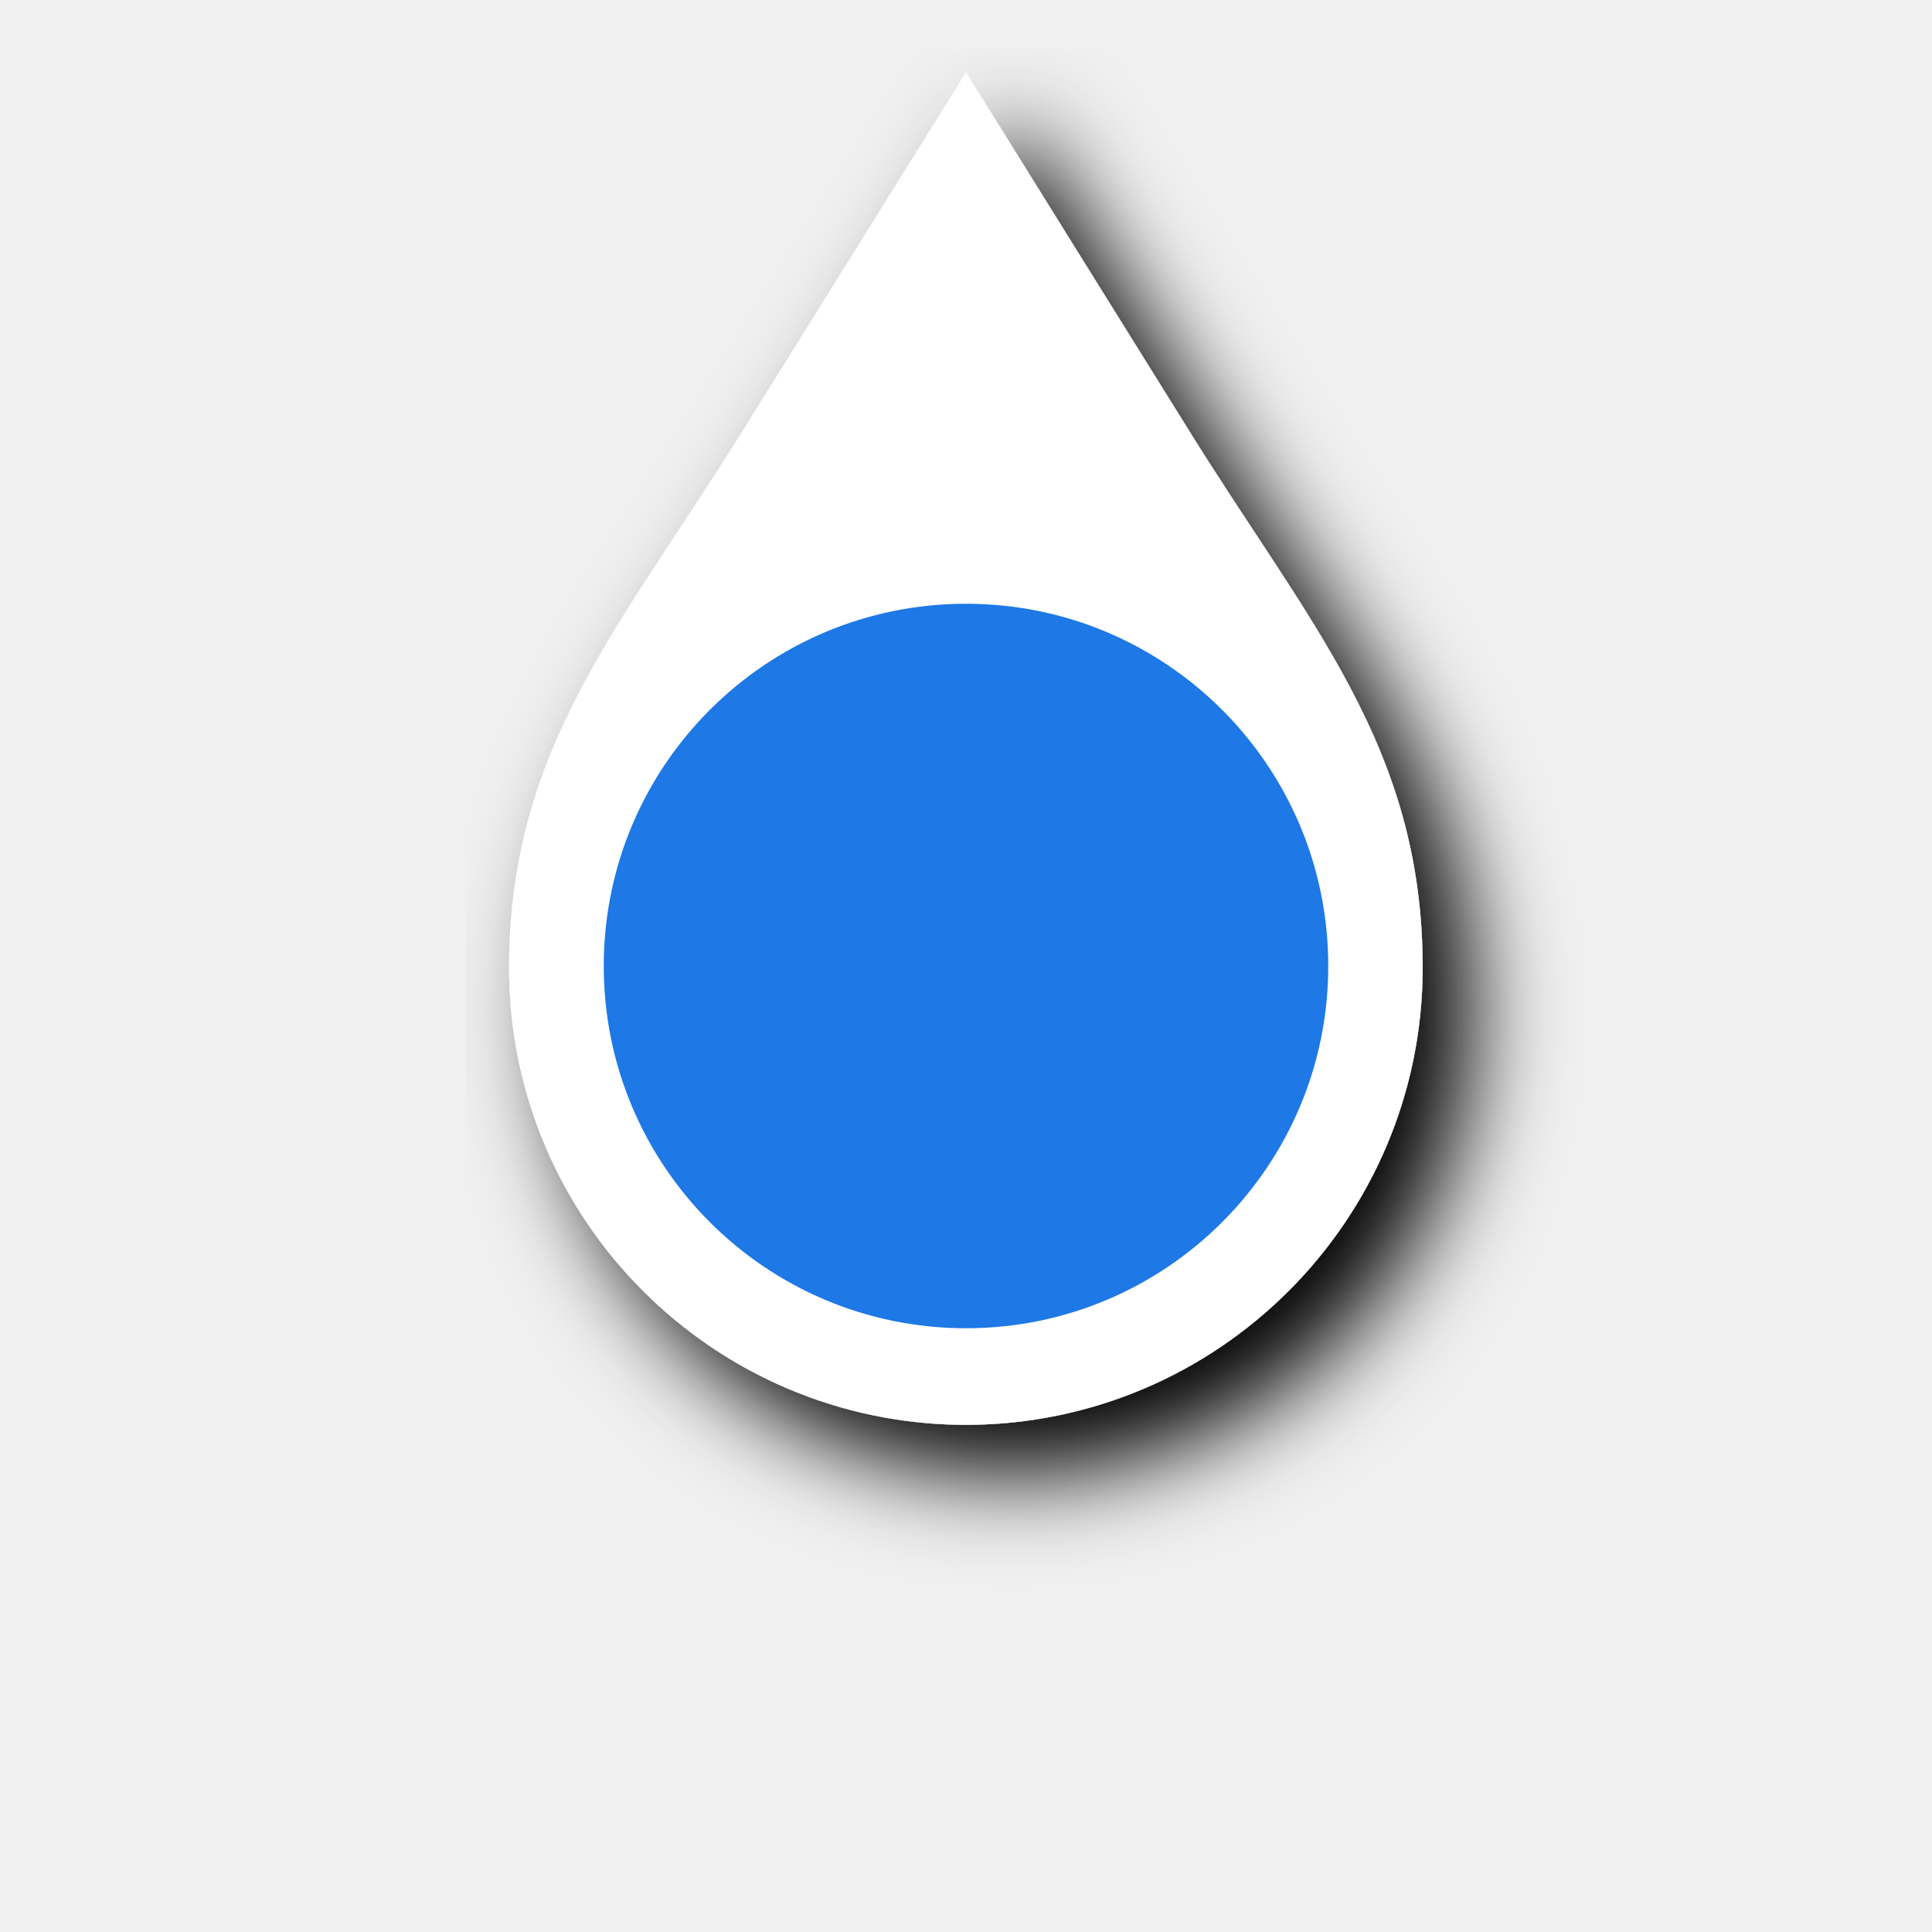
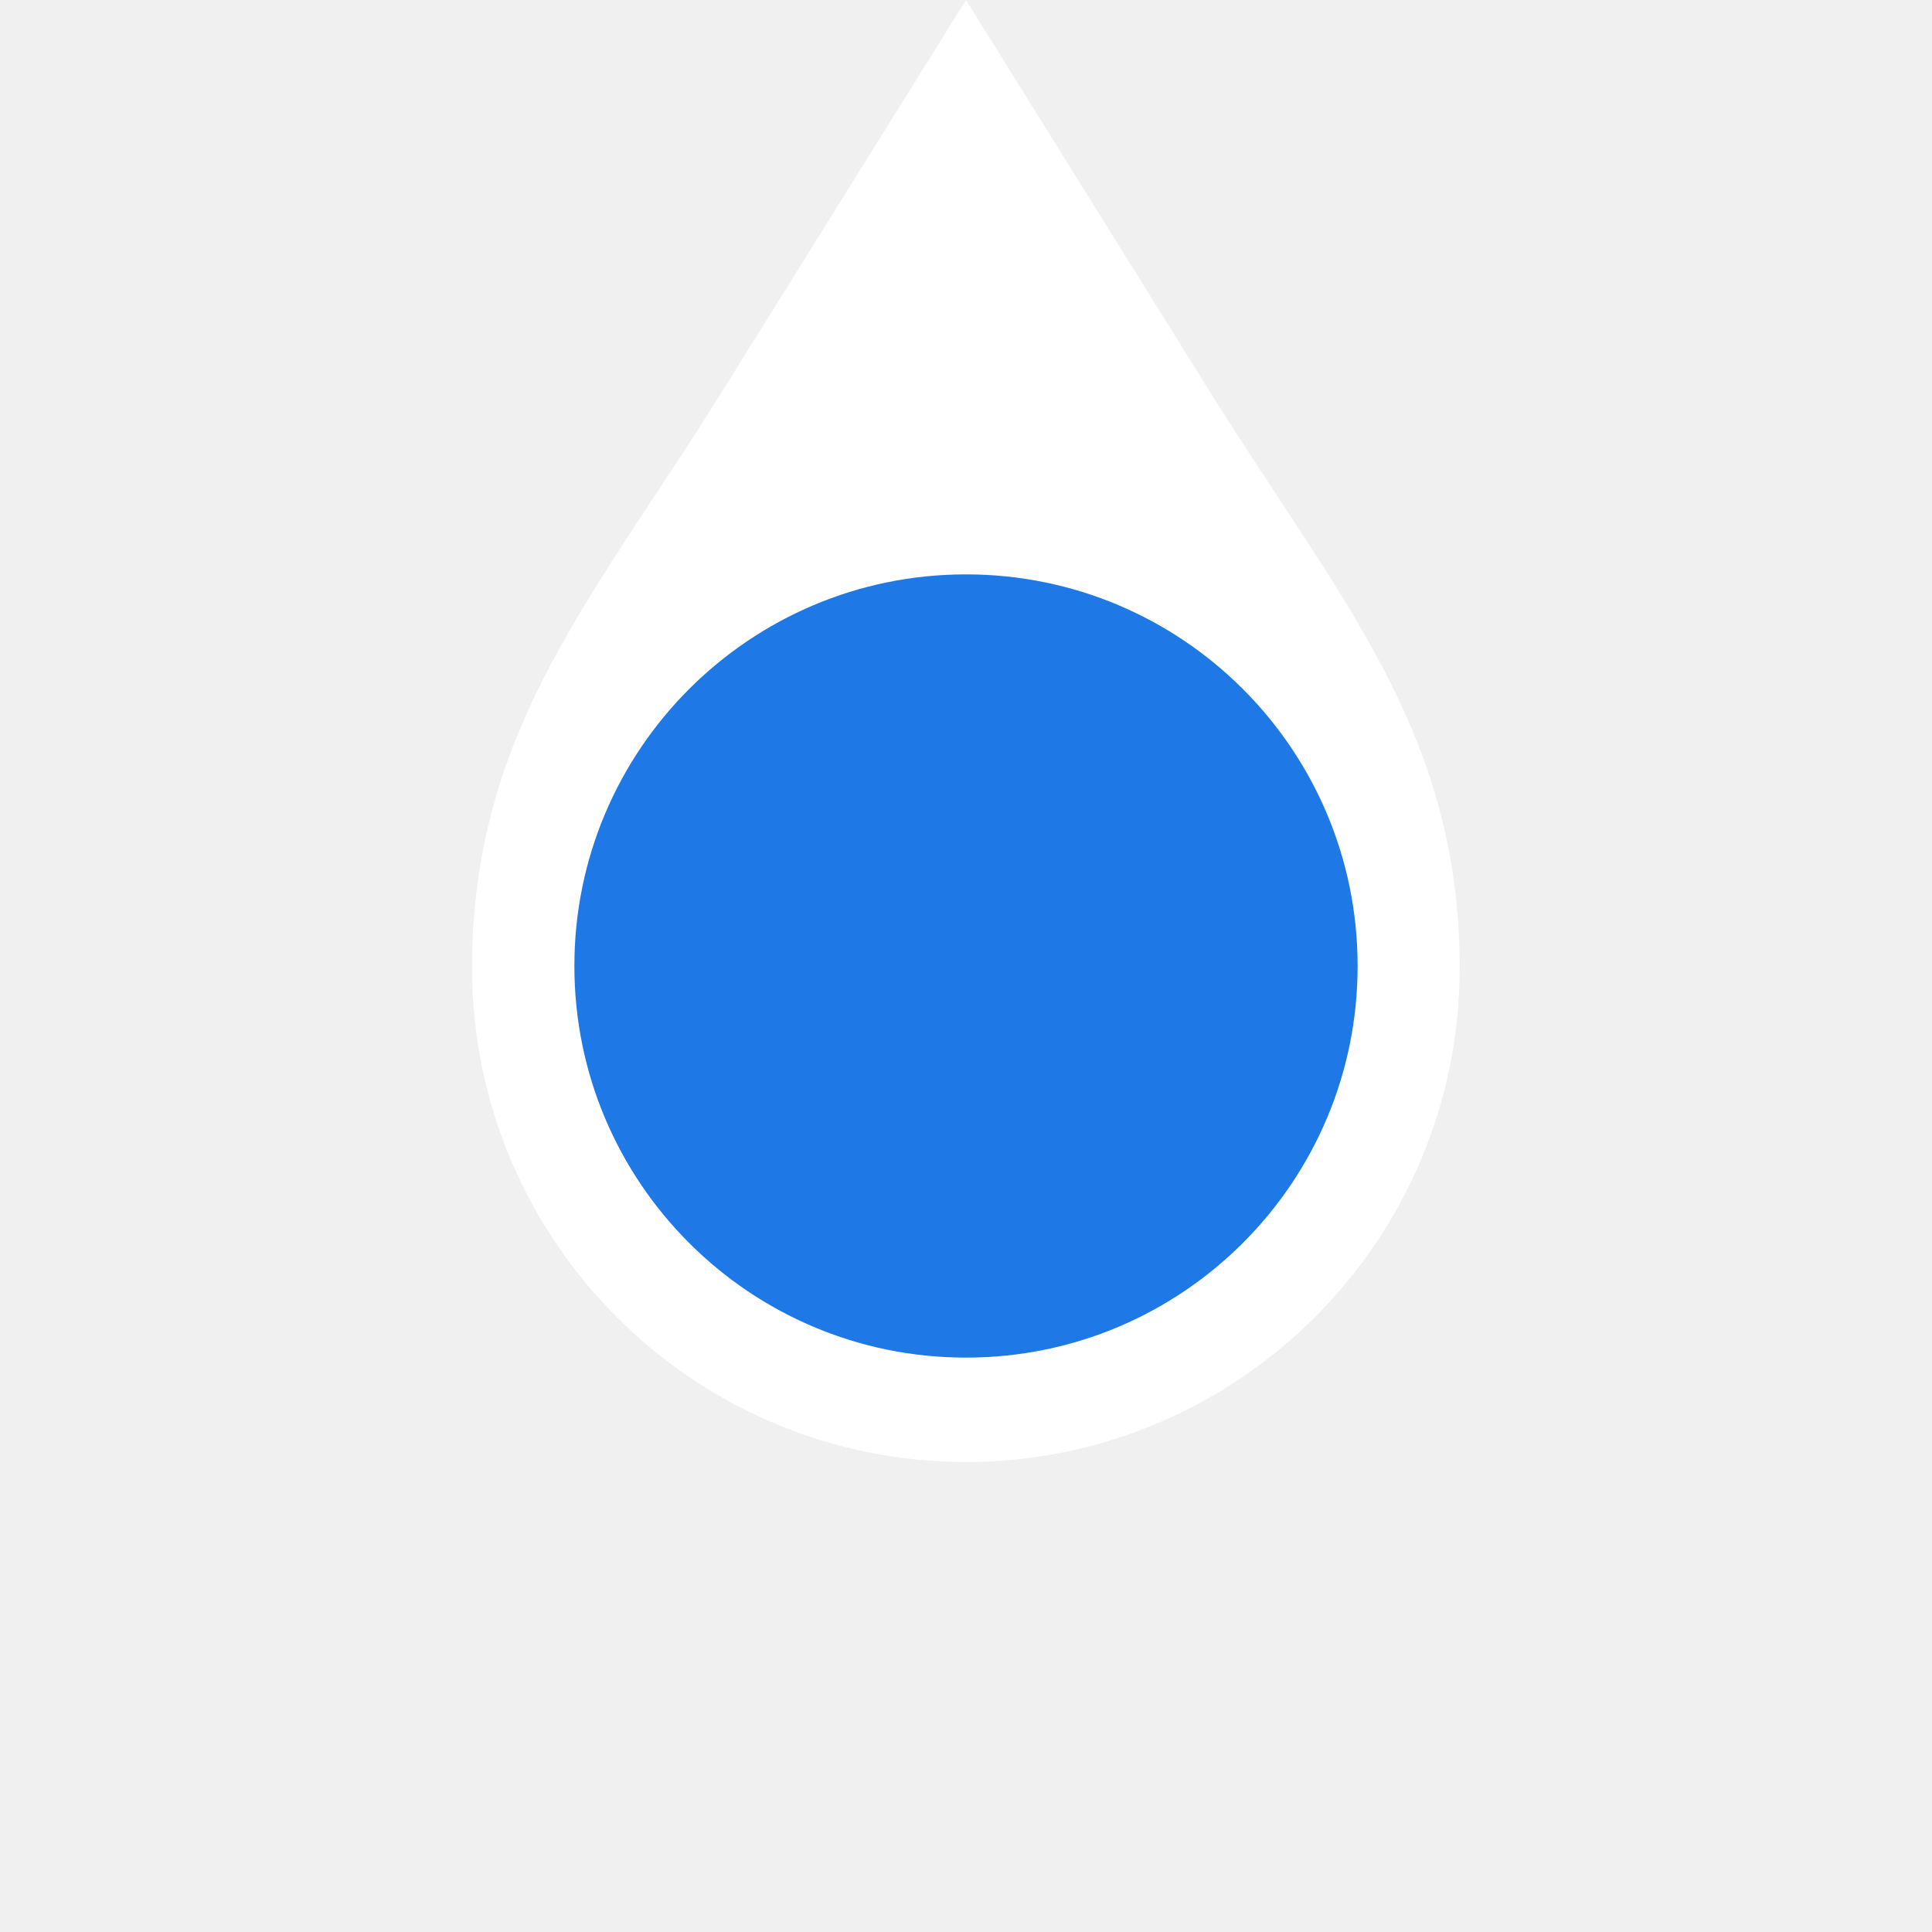
- <svg xmlns="http://www.w3.org/2000/svg" viewBox="-50 -50 800 800">
-   <defs>
-     <filter id="shadow" height="180%" width="180px">
-       <feDropShadow dx="20" dy="20" stdDeviation="20" />
-     </filter>
-   </defs>
-   <path d="M350 540a189.4 189.4 0 0 1-189.2-189.1c0-92.4 47.7-143 98.3-225L350-20l90.9 146c50.6 81.9 98.2 132.5 98.2 224.9A189.4 189.4 0 0 1 350 540z" style="fill:#fff;filter:url(#shadow)" />
+ <svg xmlns="http://www.w3.org/2000/svg" viewBox="-20 -20 740 740">
+   <path d="M350 540a189.4 189.4 0 0 1-189.2-189.1c0-92.4 47.7-143 98.3-225L350-20l90.9 146c50.6 81.9 98.2 132.5 98.2 224.9A189.4 189.4 0 0 1 350 540z" fill="white" />
  <circle cx="350" cy="350" r="150" fill="#1E78E6" />
</svg>
